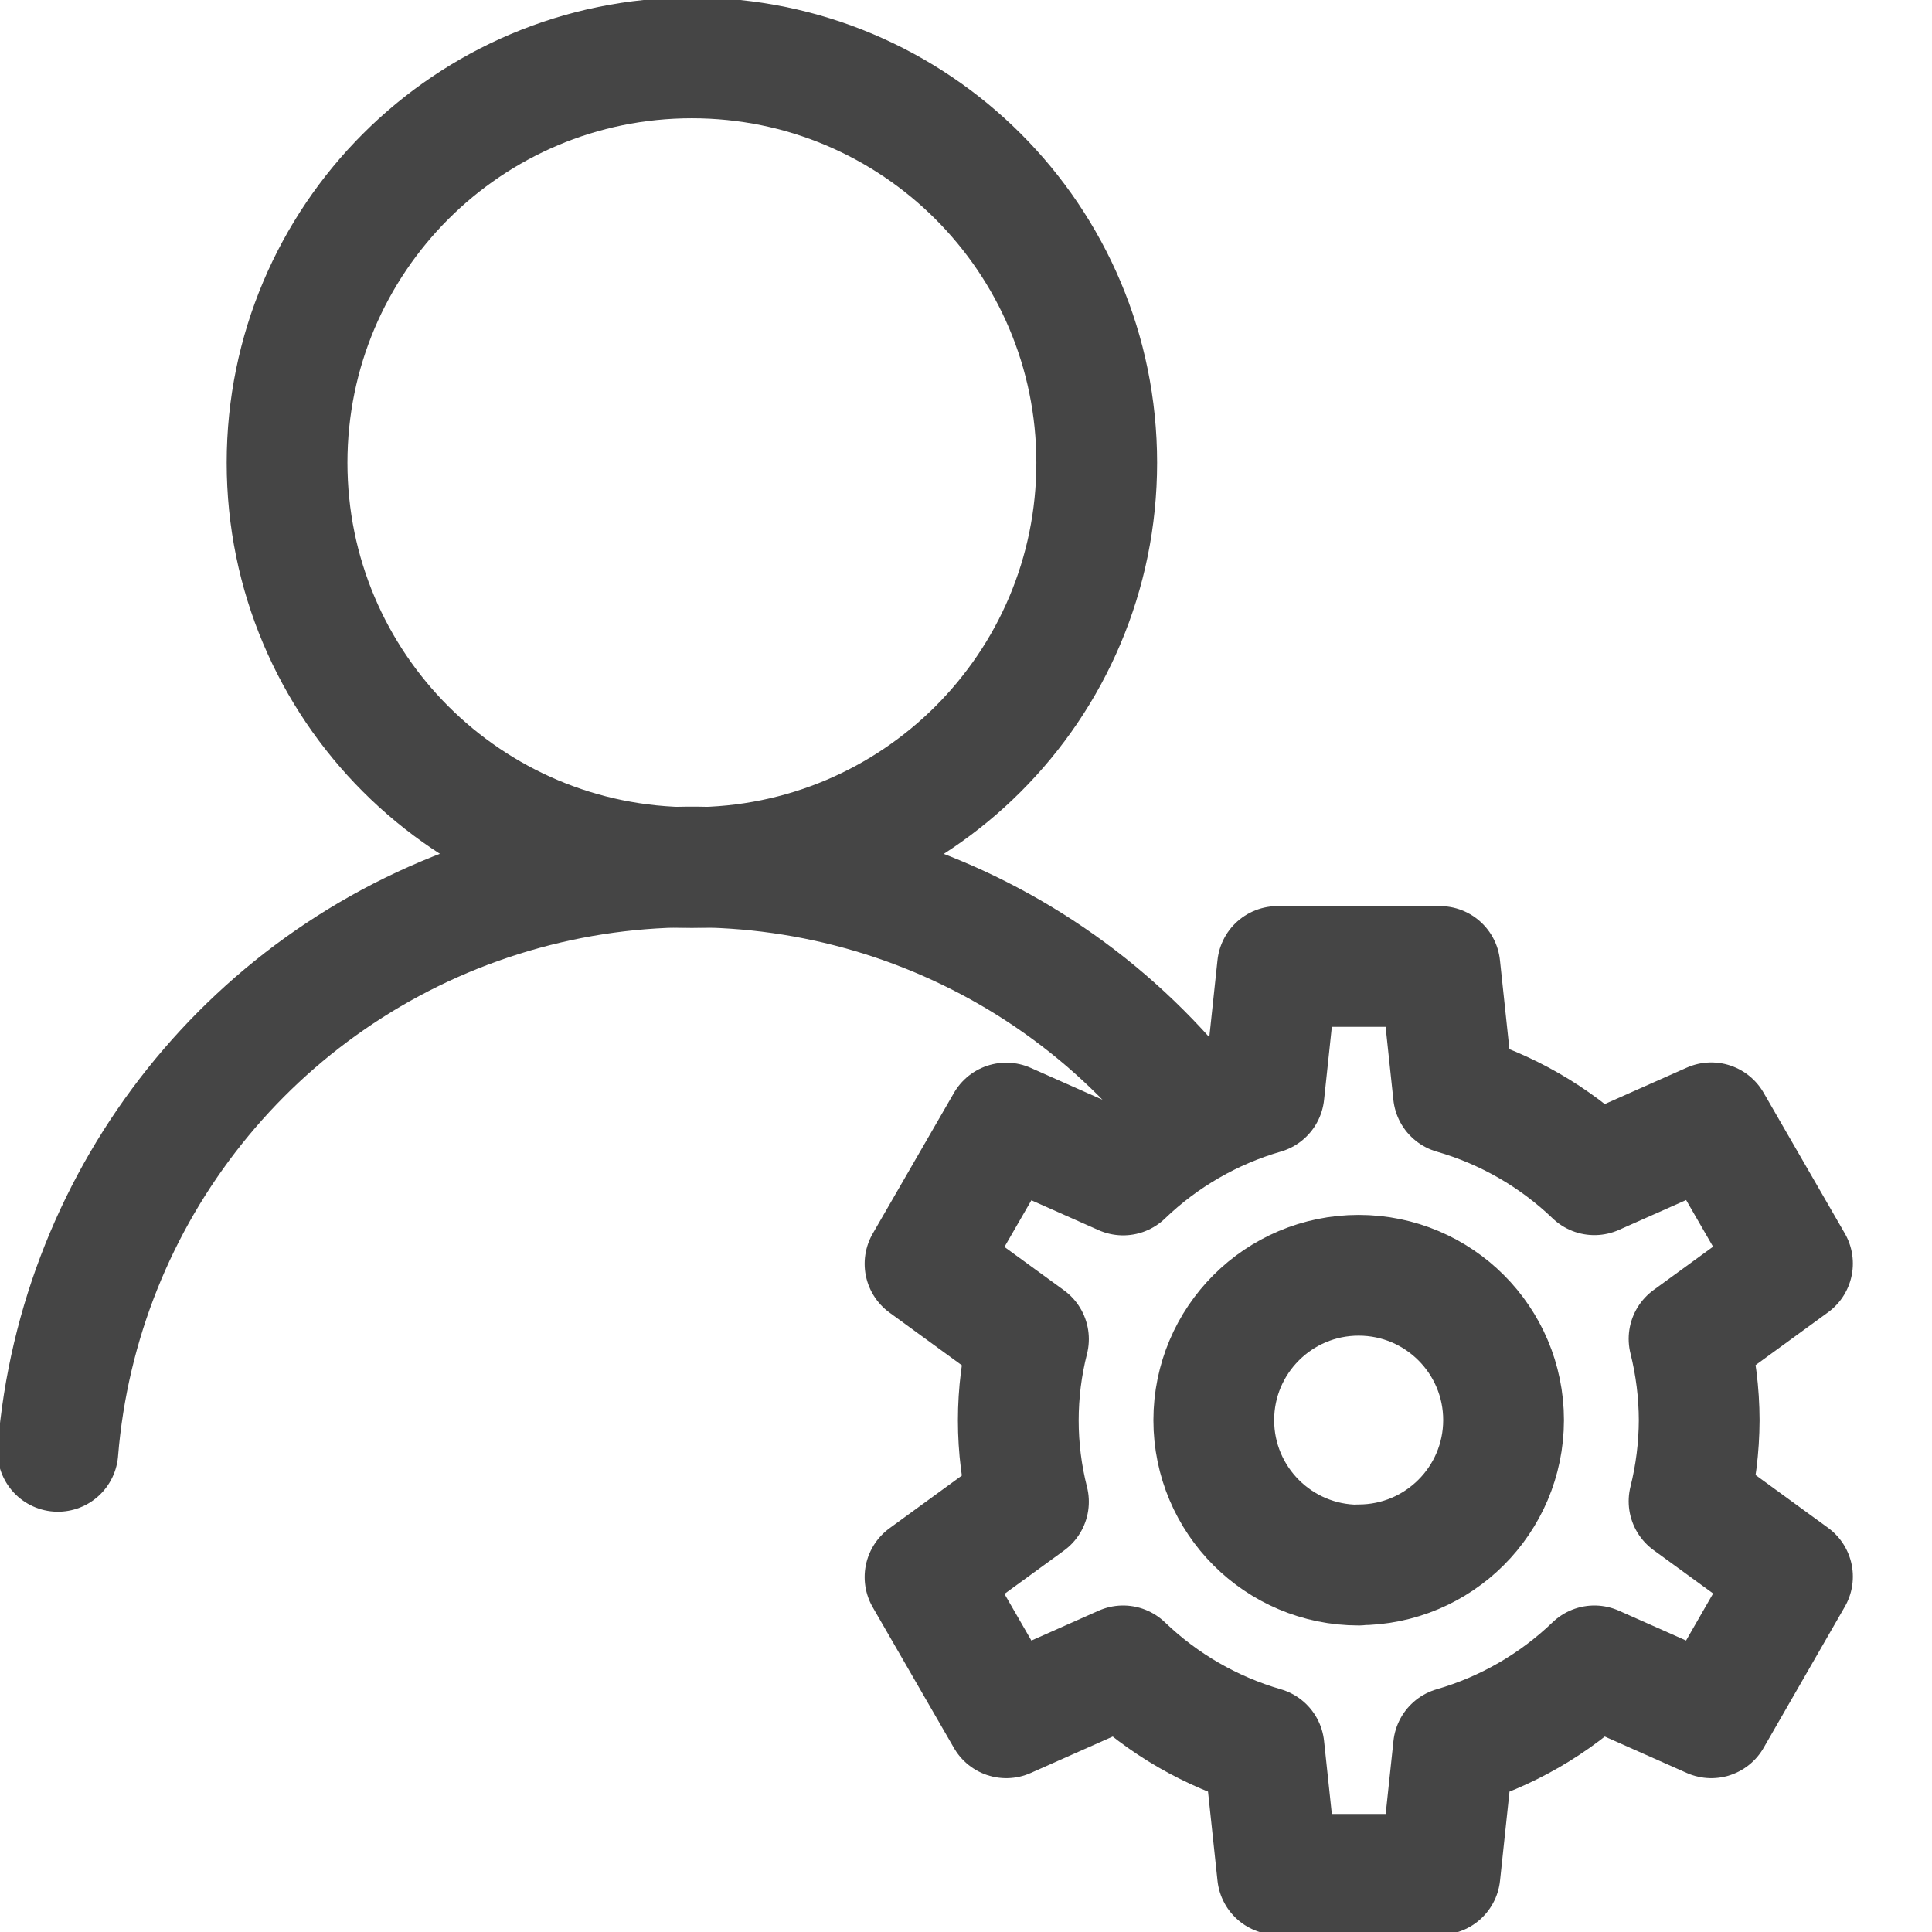
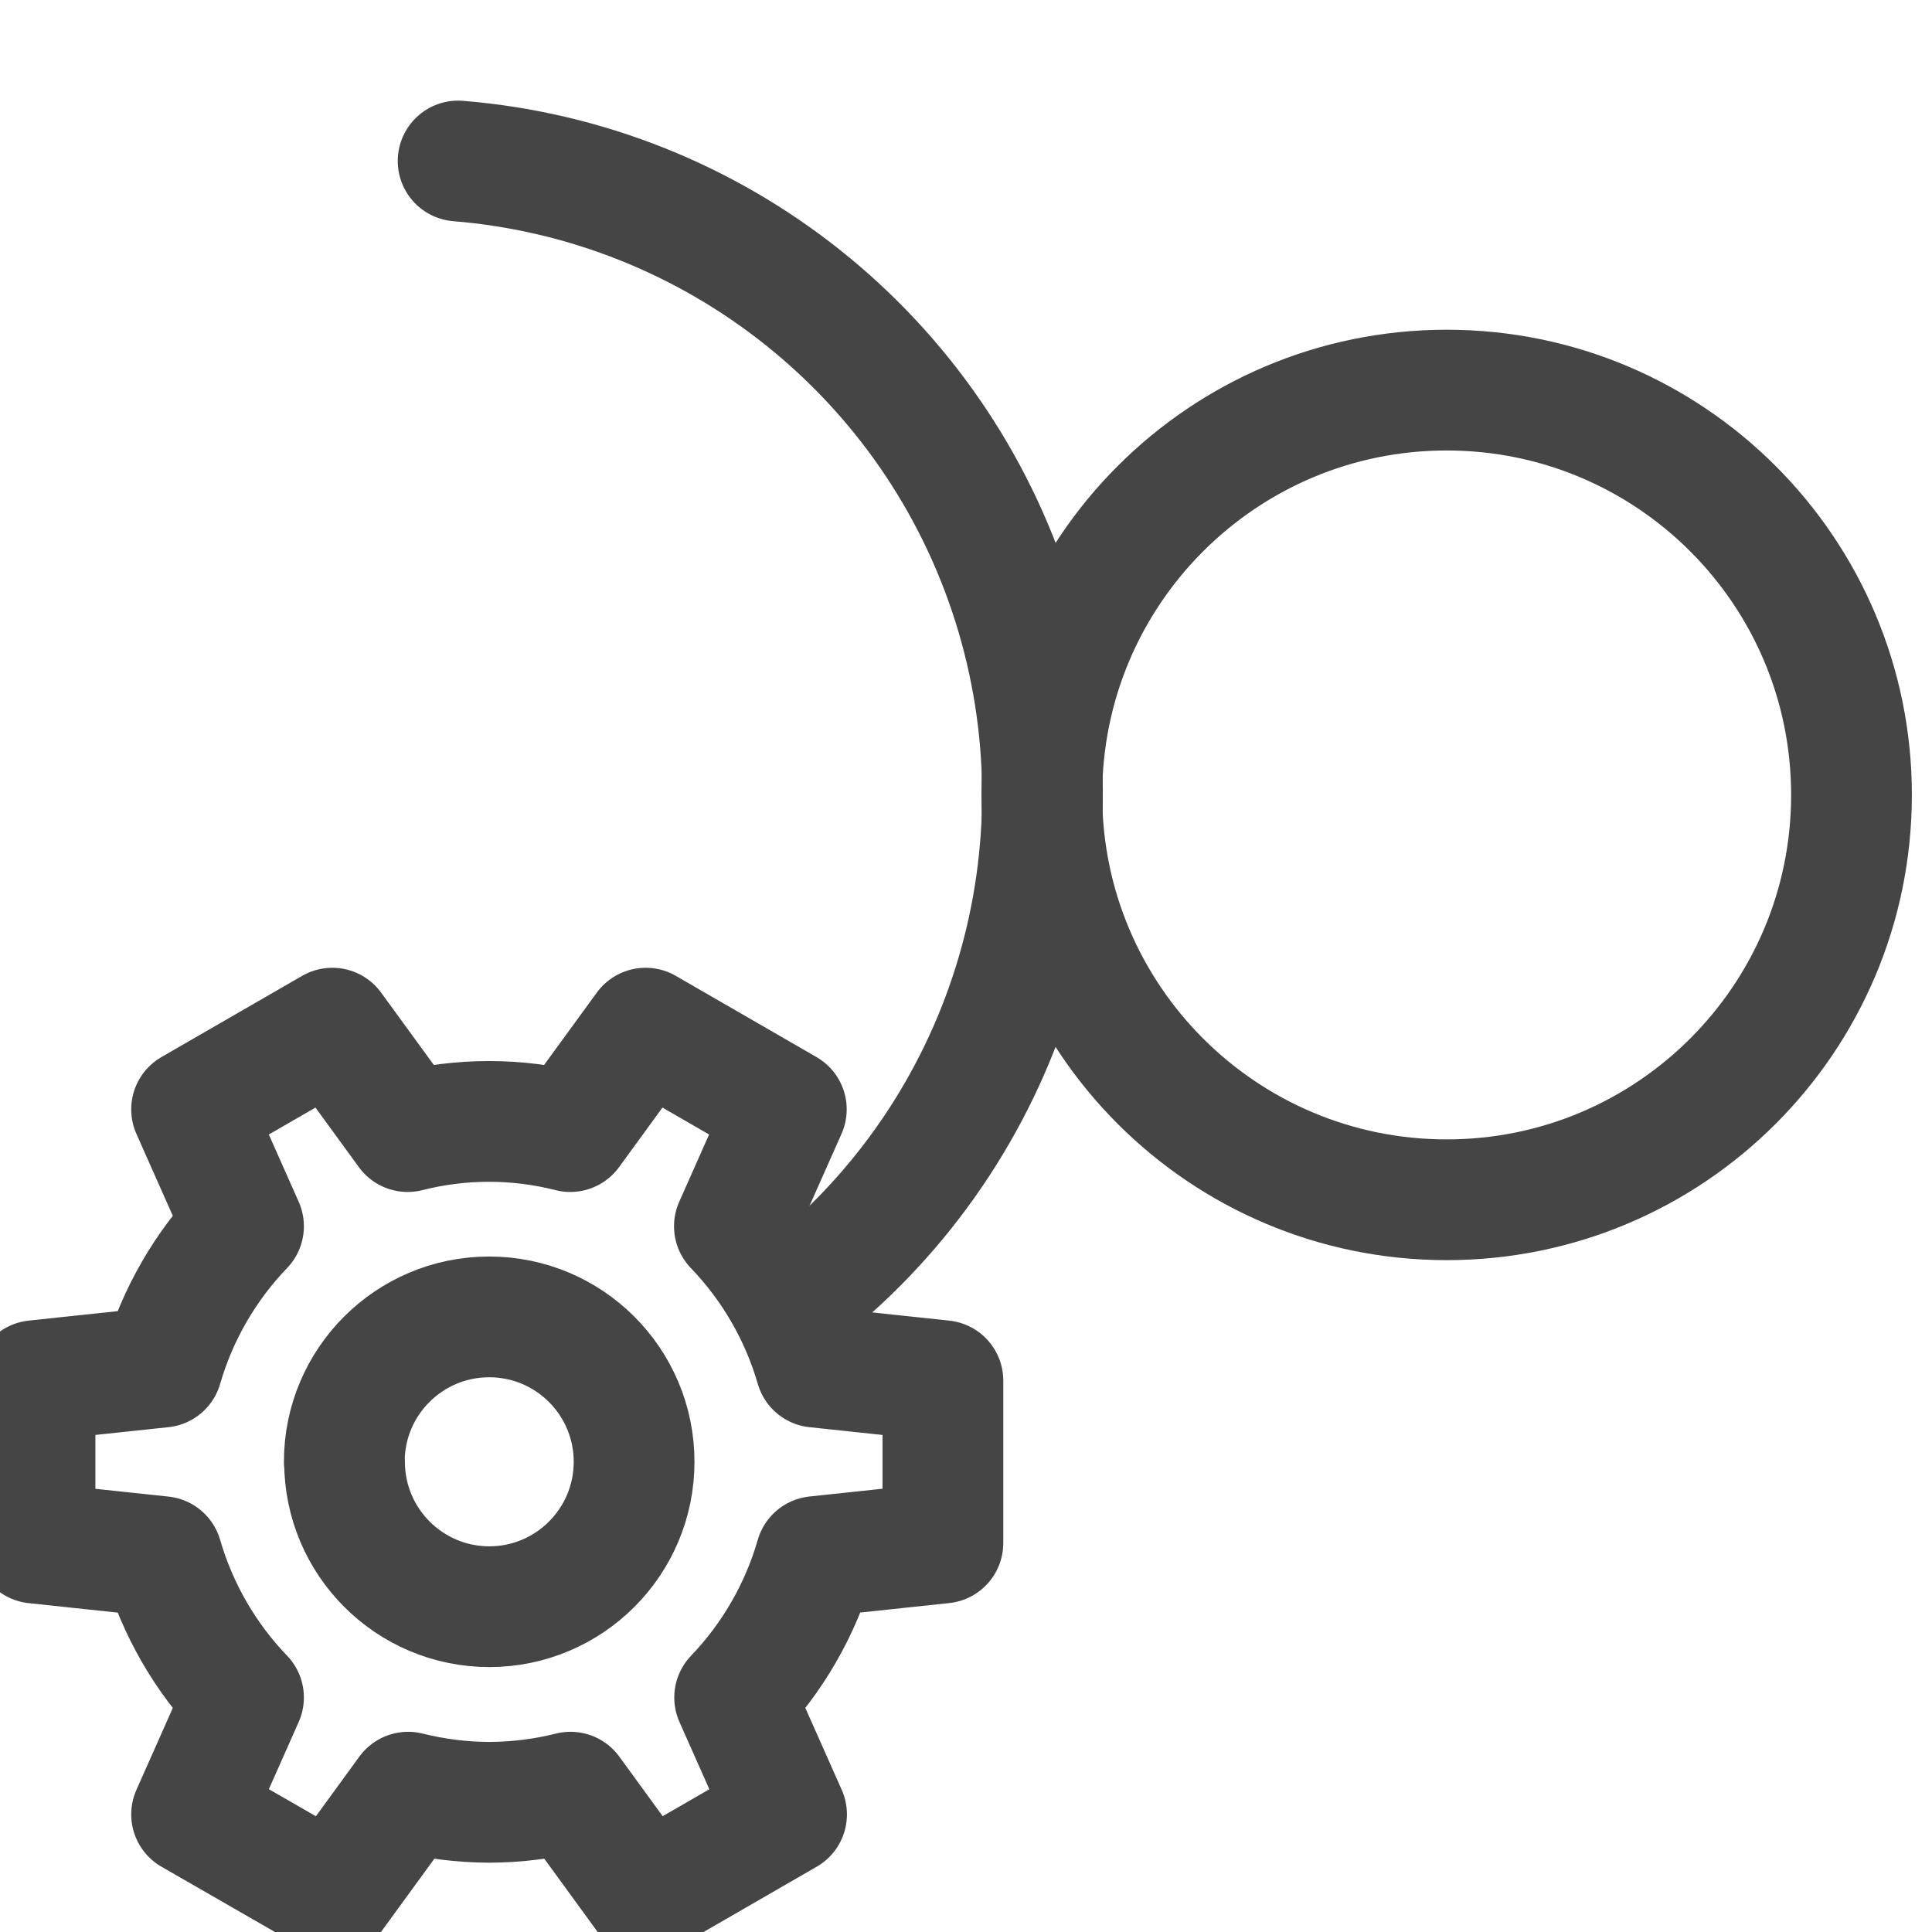
<svg xmlns="http://www.w3.org/2000/svg" width="24" height="24" viewBox="0 0 24 24">
  <defs>
    <clipPath id="clip-path">
-       <rect id="사각형_103" data-name="사각형 103" width="24" height="24" fill="none" stroke="#454545" stroke-width="1.5" />
+       <rect id="mask" width="24" height="24" transform="translate(-8 -7.5)" fill="#b621ff" opacity="0.62" />
    </clipPath>
  </defs>
-   <g id="nav_user" clip-path="url(#clip-path)">
-     <g id="icon" transform="translate(0.719 0.719)">
-       <circle id="타원_20" data-name="타원 20" cx="5.029" cy="5.029" r="5.029" transform="translate(2.847)" fill="none" stroke="#454545" stroke-linecap="round" stroke-linejoin="round" stroke-width="1.5" />
-       <path id="패스_116" data-name="패스 116" d="M3,52.252a7.9,7.9,0,0,1,13.956-4.4" transform="translate(-3 -34.942)" fill="none" stroke="#454545" stroke-linecap="round" stroke-linejoin="round" stroke-width="1.5" />
-       <path id="패스_117" data-name="패스 117" d="M57.593,55.757a4.217,4.217,0,0,0-.126-1.01l1.285-.936-1.009-1.748-1.452.645A4.223,4.223,0,0,0,54.54,51.7l-.168-1.579H52.355L52.187,51.7a4.218,4.218,0,0,0-1.75,1.011l-1.452-.645-1.009,1.748,1.285.936a4.1,4.1,0,0,0,0,2.02l-1.285.936,1.009,1.748,1.452-.645a4.223,4.223,0,0,0,1.75,1.011l.168,1.579h2.018l.168-1.579a4.223,4.223,0,0,0,1.75-1.011l1.452.645L58.752,57.7l-1.285-.936A4.217,4.217,0,0,0,57.593,55.757Zm-4.23,1.8a1.8,1.8,0,1,1,1.8-1.8A1.8,1.8,0,0,1,53.363,57.554Z" transform="translate(-37.204 -38.834)" fill="none" stroke="#454545" stroke-linecap="round" stroke-linejoin="round" stroke-width="1.5" />
+   <g id="ico_user_manage" transform="translate(8 7.5)" clip-path="url(#clip-path)">
+     <g id="icon" transform="translate(15.719 -6.219) rotate(90)">
+       <circle id="타원_20" data-name="타원 20" cx="5.029" cy="5.029" r="5.029" transform="translate(3.565 0.719)" fill="none" stroke="#454545" stroke-linecap="round" stroke-linejoin="round" stroke-width="1.5" />
+       <path id="패스_116" data-name="패스 116" d="M3,52.252a7.9,7.9,0,0,1,13.956-4.4" transform="translate(-2.281 -34.224)" fill="none" stroke="#454545" stroke-linecap="round" stroke-linejoin="round" stroke-width="1.5" />
+       <path id="패스_117" data-name="패스 117" d="M57.593,55.757a4.217,4.217,0,0,0-.126-1.01l1.285-.936-1.009-1.748-1.452.645A4.223,4.223,0,0,0,54.54,51.7l-.168-1.579H52.355L52.187,51.7a4.218,4.218,0,0,0-1.75,1.011l-1.452-.645-1.009,1.748,1.285.936a4.1,4.1,0,0,0,0,2.02l-1.285.936,1.009,1.748,1.452-.645a4.223,4.223,0,0,0,1.75,1.011l.168,1.579h2.018l.168-1.579a4.223,4.223,0,0,0,1.75-1.011l1.452.645L58.752,57.7l-1.285-.936A4.217,4.217,0,0,0,57.593,55.757Zm-4.23,1.8a1.8,1.8,0,1,1,1.8-1.8A1.8,1.8,0,0,1,53.363,57.554Z" transform="translate(-36.485 -38.115)" fill="none" stroke="#454545" stroke-linecap="round" stroke-linejoin="round" stroke-width="1.5" />
    </g>
  </g>
</svg>
